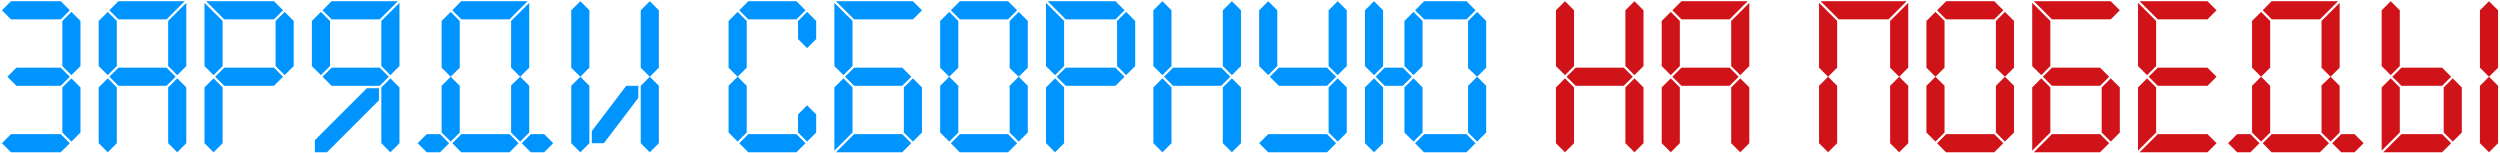
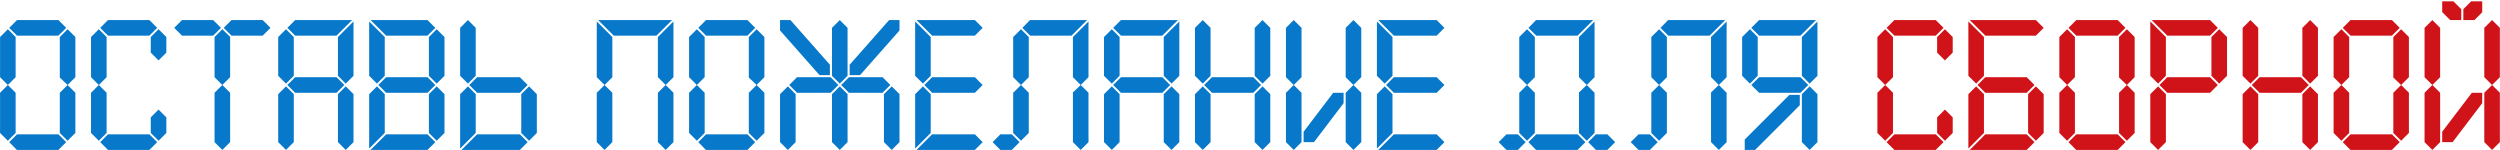
- <svg xmlns="http://www.w3.org/2000/svg" width="1018" height="62" viewBox="0 0 1018 62" fill="none">
-   <path d="M24.735 0.5L28.425 4.19L24.735 7.88H4.481L0.791 4.19L4.481 0.5H24.735ZM24.735 27.56L28.425 31.25L24.735 34.94H6.695L3.005 31.25L6.695 27.56H24.735ZM32.771 35.596V53.964L29.081 57.654L25.391 53.964V35.596L29.081 31.906L32.771 35.596ZM32.771 8.536V26.904L29.081 30.594L25.391 26.904V8.536L29.081 4.846L32.771 8.536ZM24.735 62H4.481L0.791 58.31L4.481 54.62H24.735L28.425 58.31L24.735 62ZM48.225 0.5H75.203L67.823 7.88H48.225L44.535 4.19L48.225 0.5ZM48.225 27.56H67.823L71.513 31.25L67.823 34.94H48.225L44.535 31.25L48.225 27.56ZM40.189 35.596L43.879 31.906L47.569 35.596V58.31L43.879 62L40.189 58.31V35.596ZM68.479 8.536L75.859 1.156V26.904L72.169 30.594L68.479 26.904V8.536ZM40.189 8.536L43.879 4.846L47.569 8.536V26.904L43.879 30.594L40.189 26.904V8.536ZM68.479 35.596L72.169 31.906L75.859 35.596V58.31L72.169 62L68.479 58.31V35.596ZM83.927 0.5H111.561L115.251 4.19L111.561 7.88H91.307L83.927 0.5ZM91.307 27.56H111.561L115.251 31.25L111.561 34.94H91.307L87.617 31.25L91.307 27.56ZM83.271 35.596L86.961 31.906L90.651 35.596V58.31L86.961 62L83.271 58.31V35.596ZM83.271 1.156L90.651 8.536V26.904L86.961 30.594L83.271 26.904V1.156ZM119.597 26.904L115.907 30.594L112.217 26.904V8.536L115.907 4.846L119.597 8.536V26.904ZM154.628 34.94H135.03L131.34 31.25L135.03 27.56H154.628L158.318 31.25L154.628 34.94ZM162.664 26.904L158.974 30.594L155.284 26.904V8.536L162.664 1.156V26.904ZM162.664 35.596V58.31L158.974 62L155.284 58.31V35.596L158.974 31.906L162.664 35.596ZM134.374 26.904L130.684 30.594L126.994 26.904V8.536L130.684 4.846L134.374 8.536V26.904ZM149.38 35.924H154.3V40.844L133.144 62H128.224V57.08L149.38 35.924ZM162.008 0.5L154.628 7.88H135.03L131.34 4.19L135.03 0.5H162.008ZM187.87 7.88L184.18 4.19L187.788 0.5H214.848L207.468 7.88H187.87ZM208.124 27.56V8.536L215.504 1.156V27.56L211.814 31.25L215.504 34.94V53.964L211.814 57.654L208.124 53.964V34.776L211.814 31.25L208.124 27.56ZM179.834 27.56V8.536L183.524 4.846L187.214 8.536V27.56L183.524 31.25L187.214 34.94V53.964L183.524 57.654L179.834 53.964V34.94L183.524 31.25L179.834 27.56ZM187.87 54.62H207.468L211.158 58.31L207.468 62H187.788L184.18 58.31L187.87 54.62ZM170.076 58.31L173.766 54.62H179.178L182.868 58.31L179.178 62H173.766L170.076 58.31ZM212.47 58.31L216.16 54.62H221.572L225.262 58.31L221.572 62H216.16L212.47 58.31ZM260.907 58.31V34.94L264.597 31.25L260.907 27.56V4.19L264.597 0.5L268.287 4.19V27.56L264.597 31.25L268.287 34.94V58.31L264.597 62L260.907 58.31ZM239.997 34.94V58.31L236.307 62L232.617 58.31V34.94L236.307 31.25L232.617 27.56V4.19L236.307 0.5L239.997 4.19V27.56L236.307 31.25L239.997 34.94ZM259.923 34.94V39.86L245.901 58.31H240.981V53.39L255.003 34.94H259.923ZM304.715 0.5H324.313L328.003 4.19L324.313 7.88H304.715L301.025 4.19L304.715 0.5ZM296.679 8.536L300.369 4.846L304.059 8.536V27.56L300.369 31.25L304.059 34.94V53.964L300.369 57.654L296.679 53.964V34.94L300.369 31.25L296.679 27.56V8.536ZM304.715 54.62H324.313L328.003 58.31L324.313 62H304.715L301.025 58.31L304.715 54.62ZM328.659 42.894L332.349 46.584V53.964L328.659 57.654L324.969 53.964V46.584L328.659 42.894ZM332.349 8.536V15.916L328.659 19.606L324.969 15.916V8.536L328.659 4.846L332.349 8.536ZM340.417 0.5H371.741L375.431 4.19L371.741 7.88H347.797L340.417 0.5ZM347.797 27.56H367.395L371.085 31.25L367.395 34.94H347.797L344.107 31.25L347.797 27.56ZM339.761 35.596L343.451 31.906L347.141 35.596V53.964L339.761 61.344V35.596ZM347.797 54.62H367.395L371.085 58.31L367.395 62H340.417L347.797 54.62ZM339.761 1.156L347.141 8.536V26.904L343.451 30.594L339.761 26.904V1.156ZM368.051 35.596L371.741 31.906L375.431 35.596V53.964L371.741 57.654L368.051 53.964V35.596ZM390.879 0.5H410.477L414.167 4.19L410.477 7.88H390.879L387.189 4.19L390.879 0.5ZM390.879 54.62H410.477L414.167 58.31L410.477 62H390.797L387.189 58.31L390.879 54.62ZM411.133 34.94L414.823 31.25L411.133 27.724V8.536L414.823 4.846L418.513 8.536V27.56L414.823 31.25L418.513 34.94V53.964L414.823 57.654L411.133 53.964V34.94ZM382.843 34.94L386.533 31.25L382.843 27.56V8.536L386.533 4.846L390.223 8.536V27.56L386.533 31.25L390.223 34.94V53.964L386.533 57.654L382.843 53.964V34.94ZM426.581 0.5H454.215L457.905 4.19L454.215 7.88H433.961L426.581 0.5ZM433.961 27.56H454.215L457.905 31.25L454.215 34.94H433.961L430.271 31.25L433.961 27.56ZM425.925 35.596L429.615 31.906L433.305 35.596V58.31L429.615 62L425.925 58.31V35.596ZM425.925 1.156L433.305 8.536V26.904L429.615 30.594L425.925 26.904V1.156ZM462.251 26.904L458.561 30.594L454.871 26.904V8.536L458.561 4.846L462.251 8.536V26.904ZM477.684 27.56H497.282L500.972 31.25L497.282 34.94H477.684L473.994 31.25L477.684 27.56ZM469.648 35.596L473.338 31.906L477.028 35.596V58.31L473.338 62L469.648 58.31V35.596ZM469.648 26.904V4.19L473.338 0.5L477.028 4.19V26.904L473.338 30.594L469.648 26.904ZM497.938 35.596L501.628 31.906L505.318 35.596V58.31L501.628 62L497.938 58.31V35.596ZM497.938 26.904V4.19L501.628 0.5L505.318 4.19V26.904L501.628 30.594L497.938 26.904ZM520.766 27.56H540.364L544.054 31.25L540.364 34.94H520.766L517.076 31.25L520.766 27.56ZM540.364 62H516.42L512.73 58.31L516.42 54.62H540.364L544.054 58.31L540.364 62ZM541.02 26.904V4.19L544.71 0.5L548.4 4.19V26.904L544.71 30.594L541.02 26.904ZM512.73 26.904V4.19L516.42 0.5L520.11 4.19V26.904L516.42 30.594L512.73 26.904ZM541.02 35.596L544.71 31.906L548.4 35.596V53.964L544.71 57.654L541.02 53.964V35.596ZM563.848 27.56H571.228L574.918 31.25L571.228 34.94H563.848L560.158 31.25L563.848 27.56ZM555.812 35.596L559.502 31.906L563.192 35.596V58.31L559.502 62L555.812 58.31V35.596ZM555.812 26.904V4.19L559.502 0.5L563.192 4.19V26.904L559.502 30.594L555.812 26.904ZM579.92 0.5H597.14L600.83 4.19L597.14 7.88H579.92L576.23 4.19L579.92 0.5ZM579.92 54.62H597.14L600.83 58.31L597.14 62H579.838L576.23 58.31L579.92 54.62ZM597.796 34.94L601.486 31.25L597.796 27.724V8.536L601.486 4.846L605.176 8.536V27.56L601.486 31.25L605.176 34.94V53.964L601.486 57.654L597.796 53.964V34.94ZM571.884 8.536L575.574 4.846L579.264 8.536V26.904L575.574 30.594L571.884 26.904V8.536ZM571.884 35.596L575.574 31.906L579.264 35.596V53.964L575.574 57.654L571.884 53.964V35.596Z" fill="#0094FF" />
-   <path d="M641.604 27.56H661.202L664.892 31.25L661.202 34.94H641.604L637.914 31.25L641.604 27.56ZM633.568 35.596L637.258 31.906L640.948 35.596V58.31L637.258 62L633.568 58.31V35.596ZM633.568 26.904V4.19L637.258 0.5L640.948 4.19V26.904L637.258 30.594L633.568 26.904ZM661.858 35.596L665.548 31.906L669.238 35.596V58.31L665.548 62L661.858 58.31V35.596ZM661.858 26.904V4.19L665.548 0.5L669.238 4.19V26.904L665.548 30.594L661.858 26.904ZM684.686 0.5H711.664L704.284 7.88H684.686L680.996 4.19L684.686 0.5ZM684.686 27.56H704.284L707.974 31.25L704.284 34.94H684.686L680.996 31.25L684.686 27.56ZM676.65 35.596L680.34 31.906L684.03 35.596V58.31L680.34 62L676.65 58.31V35.596ZM704.94 8.536L712.32 1.156V26.904L708.63 30.594L704.94 26.904V8.536ZM676.65 8.536L680.34 4.846L684.03 8.536V26.904L680.34 30.594L676.65 26.904V8.536ZM704.94 35.596L708.63 31.906L712.32 35.596V58.31L708.63 62L704.94 58.31V35.596ZM741.368 0.5H776.382L769.002 7.88H748.748L741.368 0.5ZM740.712 1.156L748.092 8.536V27.56L744.402 31.25L748.092 34.94V58.31L744.402 62L740.712 58.31V34.94L744.402 31.25L740.712 27.56V1.156ZM769.658 8.536L777.038 1.156V27.56L773.348 31.25L777.038 34.94V58.31L773.348 62L769.658 58.31V34.94L773.348 31.25L769.658 27.56V8.536ZM792.471 0.5H812.069L815.759 4.19L812.069 7.88H792.471L788.781 4.19L792.471 0.5ZM792.471 54.62H812.069L815.759 58.31L812.069 62H792.389L788.781 58.31L792.471 54.62ZM812.725 34.94L816.415 31.25L812.725 27.724V8.536L816.415 4.846L820.105 8.536V27.56L816.415 31.25L820.105 34.94V53.964L816.415 57.654L812.725 53.964V34.94ZM784.435 34.94L788.125 31.25L784.435 27.56V8.536L788.125 4.846L791.815 8.536V27.56L788.125 31.25L791.815 34.94V53.964L788.125 57.654L784.435 53.964V34.94ZM828.173 0.5H859.497L863.187 4.19L859.497 7.88H835.553L828.173 0.5ZM835.553 27.56H855.151L858.841 31.25L855.151 34.94H835.553L831.863 31.25L835.553 27.56ZM827.517 35.596L831.207 31.906L834.897 35.596V53.964L827.517 61.344V35.596ZM835.553 54.62H855.151L858.841 58.31L855.151 62H828.173L835.553 54.62ZM827.517 1.156L834.897 8.536V26.904L831.207 30.594L827.517 26.904V1.156ZM855.807 35.596L859.497 31.906L863.187 35.596V53.964L859.497 57.654L855.807 53.964V35.596ZM871.255 0.5H898.889L902.579 4.19L898.889 7.88H878.635L871.255 0.5ZM878.635 27.56H898.889L902.579 31.25L898.889 34.94H878.635L874.945 31.25L878.635 27.56ZM870.599 35.596L874.289 31.906L877.979 35.596V53.964L870.599 61.344V35.596ZM870.599 1.156L877.979 8.536V26.904L874.289 30.594L870.599 26.904V1.156ZM871.255 62L878.635 54.62H898.889L902.579 58.31L898.889 62H871.255ZM925.069 7.88L921.379 4.19L924.987 0.5H952.047L944.667 7.88H925.069ZM945.323 27.56V8.536L952.703 1.156V27.56L949.013 31.25L952.703 34.94V53.964L949.013 57.654L945.323 53.964V34.776L949.013 31.25L945.323 27.56ZM917.033 27.56V8.536L920.723 4.846L924.413 8.536V27.56L920.723 31.25L924.413 34.94V53.964L920.723 57.654L917.033 53.964V34.94L920.723 31.25L917.033 27.56ZM925.069 54.62H944.667L948.357 58.31L944.667 62H924.987L921.379 58.31L925.069 54.62ZM907.275 58.31L910.965 54.62H916.377L920.067 58.31L916.377 62H910.965L907.275 58.31ZM949.669 58.31L953.359 54.62H958.771L962.461 58.31L958.771 62H953.359L949.669 58.31ZM970.472 62L977.852 54.62H994.416L998.106 58.31L994.416 62H970.472ZM977.852 34.94L974.162 31.25L977.852 27.56H994.416L998.106 31.25L994.416 34.94H977.852ZM969.816 26.904V4.19L973.506 0.5L977.196 4.19V26.904L973.506 30.594L969.816 26.904ZM969.816 61.344V35.596L973.506 31.906L977.196 35.596V53.964L969.816 61.344ZM1002.45 35.596V53.964L998.762 57.654L995.072 53.964V35.596L998.762 31.906L1002.45 35.596ZM1009.83 34.94L1013.52 31.25L1009.83 27.56V4.19L1013.52 0.5L1017.21 4.19V27.56L1013.52 31.25L1017.21 34.94V58.31L1013.52 62L1009.83 58.31V34.94Z" fill="#D01319" />
+ <svg xmlns="http://www.w3.org/2000/svg" width="1184" height="71" viewBox="0 0 1184 71" fill="none">
+   <path d="M8.065 9.5H27.663L31.353 13.19L27.663 16.88H8.065L4.375 13.19L8.065 9.5ZM8.065 63.62H27.663L31.353 67.31L27.663 71H7.983L4.375 67.31L8.065 63.62ZM28.319 43.94L32.009 40.25L28.319 36.724V17.536L32.009 13.846L35.699 17.536V36.56L32.009 40.25L35.699 43.94V62.964L32.009 66.654L28.319 62.964V43.94ZM0.029 43.94L3.719 40.25L0.029 36.56V17.536L3.719 13.846L7.409 17.536V36.56L3.719 40.25L7.409 43.94V62.964L3.719 66.654L0.029 62.964V43.94ZM51.147 9.5H70.745L74.435 13.19L70.745 16.88H51.147L47.457 13.19L51.147 9.5ZM43.111 17.536L46.801 13.846L50.491 17.536V36.56L46.801 40.25L50.491 43.94V62.964L46.801 66.654L43.111 62.964V43.94L46.801 40.25L43.111 36.56V17.536ZM51.147 63.62H70.745L74.435 67.31L70.745 71H51.147L47.457 67.31L51.147 63.62ZM75.091 51.894L78.781 55.584V62.964L75.091 66.654L71.401 62.964V55.584L75.091 51.894ZM78.781 17.536V24.916L75.091 28.606L71.401 24.916V17.536L75.091 13.846L78.781 17.536ZM101.609 17.536L105.299 13.846L108.989 17.454V36.56L105.299 40.25L108.989 43.94V67.31L105.299 71L101.609 67.31V43.94L105.299 40.25L101.609 36.56V17.536ZM105.955 13.19L109.645 9.5H124.405L128.095 13.19L124.405 16.88H109.645L105.955 13.19ZM100.953 16.88H86.193L82.503 13.19L86.193 9.5H100.953L104.643 13.19L100.953 16.88ZM139.793 9.5H166.771L159.391 16.88H139.793L136.103 13.19L139.793 9.5ZM139.793 36.56H159.391L163.081 40.25L159.391 43.94H139.793L136.103 40.25L139.793 36.56ZM131.757 44.596L135.447 40.906L139.137 44.596V67.31L135.447 71L131.757 67.31V44.596ZM160.047 17.536L167.427 10.156V35.904L163.737 39.594L160.047 35.904V17.536ZM131.757 17.536L135.447 13.846L139.137 17.536V35.904L135.447 39.594L131.757 35.904V17.536ZM160.047 44.596L163.737 40.906L167.427 44.596V67.31L163.737 71L160.047 67.31V44.596ZM175.495 9.5H202.473L206.163 13.19L202.473 16.88H182.875L175.495 9.5ZM182.875 36.56H202.473L206.163 40.25L202.473 43.94H182.875L179.185 40.25L182.875 36.56ZM174.839 44.596L178.529 40.906L182.219 44.596V62.964L174.839 70.344V44.596ZM182.875 63.62H202.473L206.163 67.31L202.473 71H175.495L182.875 63.62ZM203.129 17.536L206.819 13.846L210.509 17.536V35.904L206.819 39.594L203.129 35.904V17.536ZM174.839 10.156L182.219 17.536V35.904L178.529 39.594L174.839 35.904V10.156ZM203.129 44.596L206.819 40.906L210.509 44.596V62.964L206.819 66.654L203.129 62.964V44.596ZM218.577 71L225.957 63.62H246.211L249.901 67.31L246.211 71H218.577ZM225.957 43.94L222.267 40.25L225.957 36.56H246.211L249.901 40.25L246.211 43.94H225.957ZM217.921 35.904V13.19L221.611 9.5L225.301 13.19V35.904L221.611 39.594L217.921 35.904ZM217.921 70.344V44.596L221.611 40.906L225.301 44.596V62.964L217.921 70.344ZM254.247 44.596V62.964L250.557 66.654L246.867 62.964V44.596L250.557 40.906L254.247 44.596ZM283.281 9.5H318.295L310.915 16.88H290.661L283.281 9.5ZM282.625 10.156L290.005 17.536V36.56L286.315 40.25L290.005 43.94V67.31L286.315 71L282.625 67.31V43.94L286.315 40.25L282.625 36.56V10.156ZM311.571 17.536L318.951 10.156V36.56L315.261 40.25L318.951 43.94V67.31L315.261 71L311.571 67.31V43.94L315.261 40.25L311.571 36.56V17.536ZM334.383 9.5H353.981L357.671 13.19L353.981 16.88H334.383L330.693 13.19L334.383 9.5ZM334.383 63.62H353.981L357.671 67.31L353.981 71H334.301L330.693 67.31L334.383 63.62ZM354.637 43.94L358.327 40.25L354.637 36.724V17.536L358.327 13.846L362.017 17.536V36.56L358.327 40.25L362.017 43.94V62.964L358.327 66.654L354.637 62.964V43.94ZM326.347 43.94L330.037 40.25L326.347 36.56V17.536L330.037 13.846L333.727 17.536V36.56L330.037 40.25L333.727 43.94V62.964L330.037 66.654L326.347 62.964V43.94ZM402.065 36.56H417.973L421.663 40.25L417.973 43.94H402.065L398.375 40.25L402.065 36.56ZM394.029 44.596L397.719 40.906L401.409 44.596V67.31L397.719 71L394.029 67.31V44.596ZM394.029 35.904V13.19L397.719 9.5L401.409 13.19V35.904L397.719 39.594L394.029 35.904ZM421.089 9.5H426.009V14.42L407.313 35.576H402.393V30.656L421.089 9.5ZM393.373 36.56L397.063 40.25L393.373 43.94H377.465L373.775 40.25L377.465 36.56H393.373ZM426.009 44.596V67.31L422.319 71L418.629 67.31V44.596L422.319 40.906L426.009 44.596ZM374.349 9.5L393.045 30.656V35.576H388.125L369.429 14.42V9.5H374.349ZM376.809 44.596V67.31L373.119 71L369.429 67.31V44.596L373.119 40.906L376.809 44.596ZM434.068 9.5H461.702L465.392 13.19L461.702 16.88H441.448L434.068 9.5ZM441.448 36.56H461.702L465.392 40.25L461.702 43.94H441.448L437.758 40.25L441.448 36.56ZM433.412 44.596L437.102 40.906L440.792 44.596V62.964L433.412 70.344V44.596ZM433.412 10.156L440.792 17.536V35.904L437.102 39.594L433.412 35.904V10.156ZM434.068 71L441.448 63.62H461.702L465.392 67.31L461.702 71H434.068ZM487.799 9.5H514.859L507.479 16.88H487.881L484.191 13.19L487.799 9.5ZM515.515 43.94V67.31L511.825 71L508.135 67.31V43.776L511.825 40.25L508.135 36.56V17.536L515.515 10.156V36.56L511.825 40.25L515.515 43.94ZM479.845 62.964V43.94L483.535 40.25L479.845 36.56V17.536L483.535 13.846L487.225 17.536V36.56L483.535 40.25L487.225 43.94V62.964L483.535 66.654L479.845 62.964ZM470.087 67.31L473.777 63.62H479.189L482.879 67.31L479.189 71H473.777L470.087 67.31ZM530.895 9.5H557.873L550.493 16.88H530.895L527.205 13.19L530.895 9.5ZM530.895 36.56H550.493L554.183 40.25L550.493 43.94H530.895L527.205 40.25L530.895 36.56ZM522.859 44.596L526.549 40.906L530.239 44.596V67.31L526.549 71L522.859 67.31V44.596ZM551.149 17.536L558.529 10.156V35.904L554.839 39.594L551.149 35.904V17.536ZM522.859 17.536L526.549 13.846L530.239 17.536V35.904L526.549 39.594L522.859 35.904V17.536ZM551.149 44.596L554.839 40.906L558.529 44.596V67.31L554.839 71L551.149 67.31V44.596ZM573.977 36.56H593.575L597.265 40.25L593.575 43.94H573.977L570.287 40.25L573.977 36.56ZM565.941 44.596L569.631 40.906L573.321 44.596V67.31L569.631 71L565.941 67.31V44.596ZM565.941 35.904V13.19L569.631 9.5L573.321 13.19V35.904L569.631 39.594L565.941 35.904ZM594.231 44.596L597.921 40.906L601.611 44.596V67.31L597.921 71L594.231 67.31V44.596ZM594.231 35.904V13.19L597.921 9.5L601.611 13.19V35.904L597.921 39.594L594.231 35.904ZM637.313 67.31V43.94L641.003 40.25L637.313 36.56V13.19L641.003 9.5L644.693 13.19V36.56L641.003 40.25L644.693 43.94V67.31L641.003 71L637.313 67.31ZM616.403 43.94V67.31L612.713 71L609.023 67.31V43.94L612.713 40.25L609.023 36.56V13.19L612.713 9.5L616.403 13.19V36.56L612.713 40.25L616.403 43.94ZM636.329 43.94V48.86L622.307 67.31H617.387V62.39L631.409 43.94H636.329ZM652.761 9.5H680.395L684.085 13.19L680.395 16.88H660.141L652.761 9.5ZM660.141 36.56H680.395L684.085 40.25L680.395 43.94H660.141L656.451 40.25L660.141 36.56ZM652.105 44.596L655.795 40.906L659.485 44.596V62.964L652.105 70.344V44.596ZM652.105 10.156L659.485 17.536V35.904L655.795 39.594L652.105 35.904V10.156ZM652.761 71L660.141 63.62H680.395L684.085 67.31L680.395 71H652.761ZM727.555 16.88L723.865 13.19L727.473 9.5H754.533L747.153 16.88H727.555ZM747.809 36.56V17.536L755.189 10.156V36.56L751.499 40.25L755.189 43.94V62.964L751.499 66.654L747.809 62.964V43.776L751.499 40.25L747.809 36.56ZM719.519 36.56V17.536L723.209 13.846L726.899 17.536V36.56L723.209 40.25L726.899 43.94V62.964L723.209 66.654L719.519 62.964V43.94L723.209 40.25L719.519 36.56ZM727.555 63.62H747.153L750.843 67.31L747.153 71H727.473L723.865 67.31L727.555 63.62ZM709.761 67.31L713.451 63.62H718.863L722.553 67.31L718.863 71H713.451L709.761 67.31ZM752.155 67.31L755.845 63.62H761.257L764.947 67.31L761.257 71H755.845L752.155 67.31ZM790.014 9.5H817.074L809.694 16.88H790.096L786.406 13.19L790.014 9.5ZM817.73 43.94V67.31L814.04 71L810.35 67.31V43.776L814.04 40.25L810.35 36.56V17.536L817.73 10.156V36.56L814.04 40.25L817.73 43.94ZM782.06 62.964V43.94L785.75 40.25L782.06 36.56V17.536L785.75 13.846L789.44 17.536V36.56L785.75 40.25L789.44 43.94V62.964L785.75 66.654L782.06 62.964ZM772.302 67.31L775.992 63.62H781.404L785.094 67.31L781.404 71H775.992L772.302 67.31ZM852.708 43.94H833.11L829.42 40.25L833.11 36.56H852.708L856.398 40.25L852.708 43.94ZM860.744 35.904L857.054 39.594L853.364 35.904V17.536L860.744 10.156V35.904ZM860.744 44.596V67.31L857.054 71L853.364 67.31V44.596L857.054 40.906L860.744 44.596ZM832.454 35.904L828.764 39.594L825.074 35.904V17.536L828.764 13.846L832.454 17.536V35.904ZM847.46 44.924H852.38V49.844L831.224 71H826.304V66.08L847.46 44.924ZM860.088 9.5L852.708 16.88H833.11L829.42 13.19L833.11 9.5H860.088Z" fill="#0878CA" />
+   <path d="M897.172 9.5H916.77L920.46 13.19L916.77 16.88H897.172L893.482 13.19L897.172 9.5ZM889.136 17.536L892.826 13.846L896.516 17.536V36.56L892.826 40.25L896.516 43.94V62.964L892.826 66.654L889.136 62.964V43.94L892.826 40.25L889.136 36.56V17.536ZM897.172 63.62H916.77L920.46 67.31L916.77 71H897.172L893.482 67.31L897.172 63.62ZM921.116 51.894L924.806 55.584V62.964L921.116 66.654L917.426 62.964V55.584L921.116 51.894ZM924.806 17.536V24.916L921.116 28.606L917.426 24.916V17.536L921.116 13.846L924.806 17.536ZM932.874 9.5H964.198L967.888 13.19L964.198 16.88H940.254L932.874 9.5ZM940.254 36.56H959.852L963.542 40.25L959.852 43.94H940.254L936.564 40.25L940.254 36.56ZM932.218 44.596L935.908 40.906L939.598 44.596V62.964L932.218 70.344V44.596ZM940.254 63.62H959.852L963.542 67.31L959.852 71H932.874L940.254 63.62ZM932.218 10.156L939.598 17.536V35.904L935.908 39.594L932.218 35.904V10.156ZM960.508 44.596L964.198 40.906L967.888 44.596V62.964L964.198 66.654L960.508 62.964V44.596ZM983.336 9.5H1002.93L1006.62 13.19L1002.93 16.88H983.336L979.646 13.19L983.336 9.5ZM983.336 63.62H1002.93L1006.62 67.31L1002.93 71H983.254L979.646 67.31L983.336 63.62ZM1003.59 43.94L1007.28 40.25L1003.59 36.724V17.536L1007.28 13.846L1010.97 17.536V36.56L1007.28 40.25L1010.97 43.94V62.964L1007.28 66.654L1003.59 62.964V43.94ZM975.3 43.94L978.99 40.25L975.3 36.56V17.536L978.99 13.846L982.68 17.536V36.56L978.99 40.25L982.68 43.94V62.964L978.99 66.654L975.3 62.964V43.94ZM1019.04 9.5H1046.67L1050.36 13.19L1046.67 16.88H1026.42L1019.04 9.5ZM1026.42 36.56H1046.67L1050.36 40.25L1046.67 43.94H1026.42L1022.73 40.25L1026.42 36.56ZM1018.38 44.596L1022.07 40.906L1025.76 44.596V67.31L1022.07 71L1018.38 67.31V44.596ZM1018.38 10.156L1025.76 17.536V35.904L1022.07 39.594L1018.38 35.904V10.156ZM1054.71 35.904L1051.02 39.594L1047.33 35.904V17.536L1051.02 13.846L1054.71 17.536V35.904ZM1070.14 36.56H1089.74L1093.43 40.25L1089.74 43.94H1070.14L1066.45 40.25L1070.14 36.56ZM1062.11 44.596L1065.8 40.906L1069.49 44.596V67.31L1065.8 71L1062.11 67.31V44.596ZM1062.11 35.904V13.19L1065.8 9.5L1069.49 13.19V35.904L1065.8 39.594L1062.11 35.904ZM1090.4 44.596L1094.09 40.906L1097.78 44.596V67.31L1094.09 71L1090.4 67.31V44.596ZM1090.4 35.904V13.19L1094.09 9.5L1097.78 13.19V35.904L1094.09 39.594L1090.4 35.904ZM1113.22 9.5H1132.82L1136.51 13.19L1132.82 16.88H1113.22L1109.53 13.19L1113.22 9.5ZM1113.22 63.62H1132.82L1136.51 67.31L1132.82 71H1113.14L1109.53 67.31L1113.22 63.62ZM1133.48 43.94L1137.17 40.25L1133.48 36.724V17.536L1137.17 13.846L1140.86 17.536V36.56L1137.17 40.25L1140.86 43.94V62.964L1137.17 66.654L1133.48 62.964V43.94ZM1105.19 43.94L1108.88 40.25L1105.19 36.56V17.536L1108.88 13.846L1112.57 17.536V36.56L1108.88 40.25L1112.57 43.94V62.964L1108.88 66.654L1105.19 62.964V43.94ZM1176.56 67.31V43.94L1180.25 40.25L1176.56 36.56V13.19L1180.25 9.5L1183.94 13.19V36.56L1180.25 40.25L1183.94 43.94V67.31L1180.25 71L1176.56 67.31ZM1155.65 43.94V67.31L1151.96 71L1148.27 67.31V43.94L1151.96 40.25L1148.27 36.56V13.19L1151.96 9.5L1155.65 13.19V36.56L1151.96 40.25L1155.65 43.94ZM1175.58 43.94V48.86L1161.55 67.31H1156.63V62.39L1170.66 43.94H1175.58ZM1165.65 4.334V9.5H1160.41L1156.63 5.728V0.644H1161.96L1165.65 4.334ZM1175.58 0.644V5.81L1171.89 9.5H1166.64V4.334L1170.33 0.644H1175.58Z" fill="#D01319" />
</svg>
